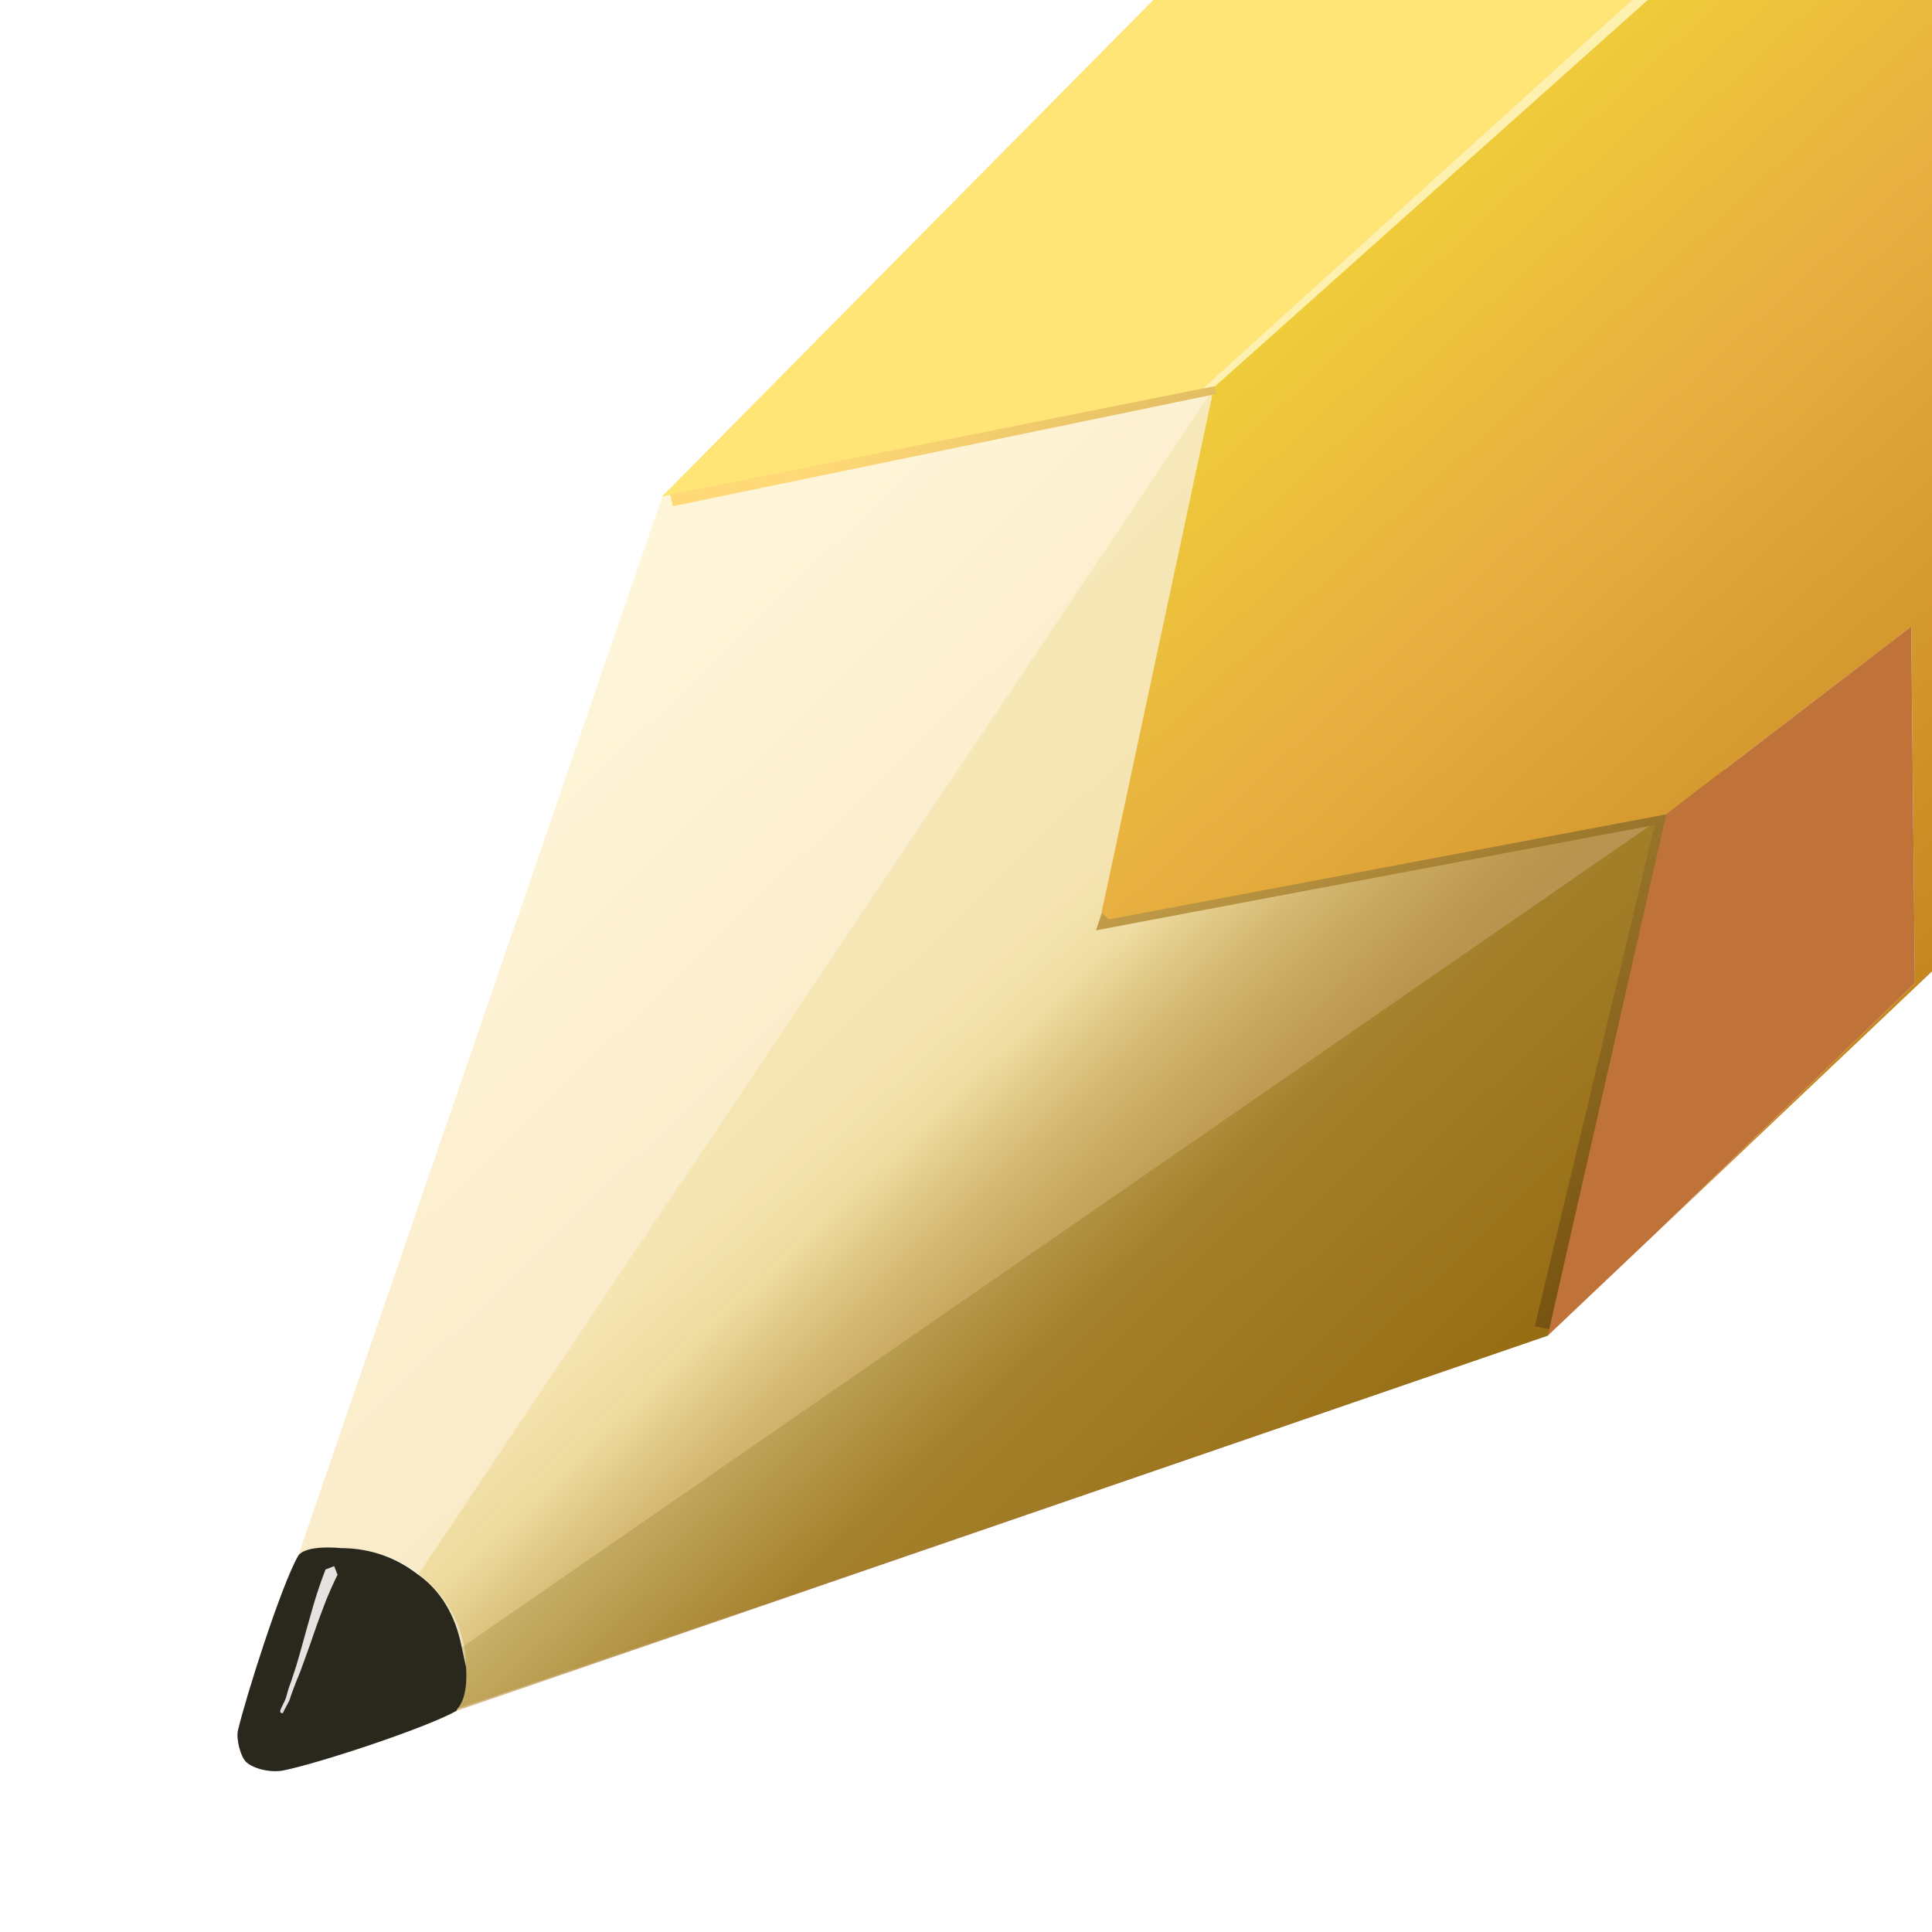
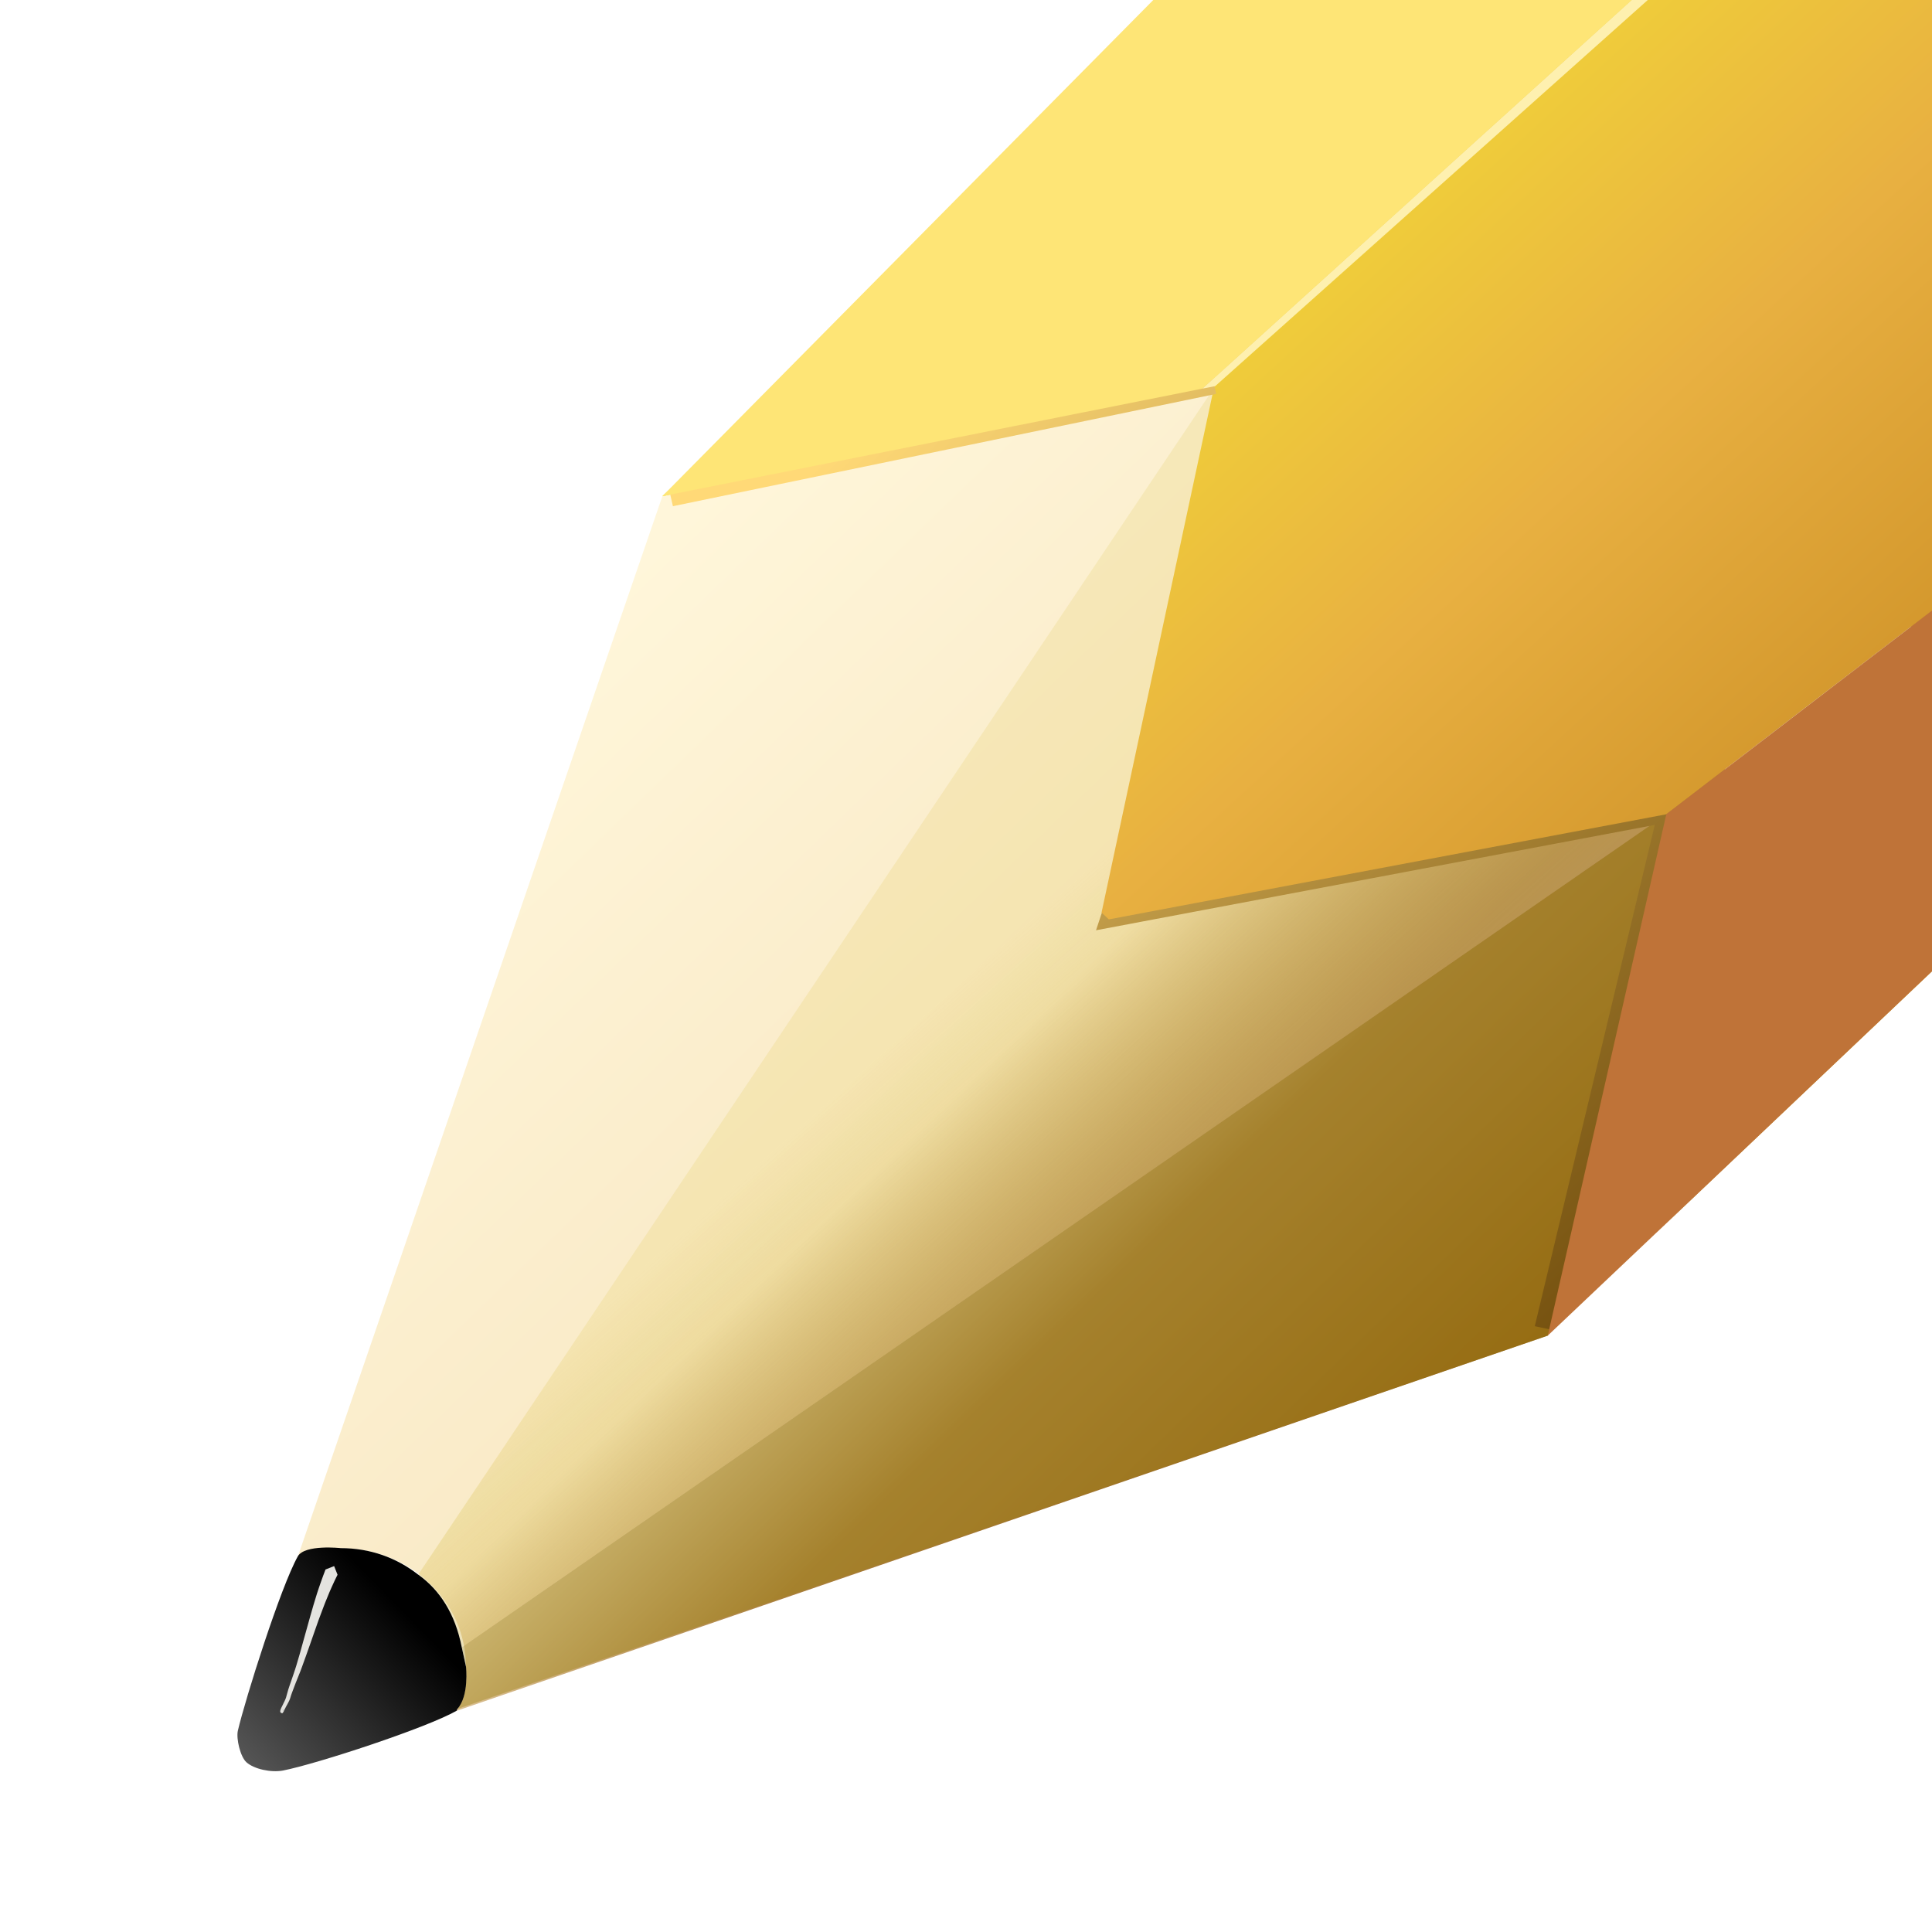
- <svg xmlns="http://www.w3.org/2000/svg" viewBox="0 0 24 24" baseProfile="tiny">
-   <path fill="none" d="M0 0h24v24H0z" />
-   <path d="M85.883 8.61l3.319 6.529c-2.416 6.108-4.998 6.657-7.797 0l3.062-6.547.163.245a.778.778 0 0 0 1.102 0l.151-.227z" fill="url(#_Linear2)" transform="scale(-1.99505 -1.89148) rotate(45 64.746 -106.715)" />
-   <path d="M5.736 20.463L20.7 10.115l-1.472 6.477L5.68 21.229c.149-.162.108-.523.108-.523l-.053-.243z" fill="#9f8617" fill-opacity=".423" />
-   <path d="M86.115 19.98l9.547-15.017-1.274 6.738 6.678-1.328-14.429 10.525a1.58 1.58 0 0 0-.522-.918z" fill="url(#_Linear3)" transform="matrix(1.03702 0 0 .98319 -84.108 -.083)" />
-   <path d="M5.201 19.565c.26.188.452.477.535.898l.053.243s.04.361-.108.523l-.01.023c-.378.215-1.732.659-2.155.742-.15.029-.36-.019-.453-.101-.078-.068-.13-.296-.108-.394.094-.403.532-1.787.745-2.165.085-.152.534-.103.534-.103.36 0 .69.117.96.33l.007.004z" fill="#2a281d" />
-   <path d="M4.193 19.562l-.034.07-.032.07-.031.07-.03.07-.028.07-.027.072-.054.143-.051.145-.05.145-.053.147-.053.146-.018.05-.02.05-.04.098-.018.049-.019.049-.017.048-.016.05-.008.02-.013.026-.03.057-.014.026-.01.019v.004l-.002.003v.003-.003l-.012.02-.003.001-.003.001h-.011l-.003-.002-.003-.002-.002-.003h-.001l-.002-.003-.002-.002-.001-.003v-.004l-.001-.001v-.008l.002-.007.003-.01.01-.023.013-.027.028-.058.01-.024.006-.016.014-.05.014-.05.017-.05.018-.05.034-.101.016-.05.016-.05.043-.148.042-.15.041-.148.042-.148.042-.149.023-.075.023-.074.025-.075.026-.075.027-.074.028-.074.107-.042.042.107zm-.672 1.687l-.002-.005-.012-.003.014.008z" fill="#e4e3df" />
-   <path d="M99.593 16.864l1.473-6.491" fill="none" stroke="url(#_Linear4)" stroke-width=".21" transform="matrix(1.03702 0 0 .98319 -84.108 -.083)" />
-   <path d="M101.066 10.373l-6.678 1.328.038-.121" fill="none" stroke="url(#_Linear5)" stroke-width=".21" transform="matrix(1.03702 0 0 .98319 -84.108 -.083)" />
-   <path d="M101.066 10.373l-6.678 1.328-.087-.086 1.351-6.656-6.612 1.395L100.354-4.96 110.96 5.646l-10.036 10.037 3.12-3.175L104 8l-2.934 2.373z" fill="url(#_Linear6)" transform="matrix(1.03702 0 0 .98319 -84.108 -.083)" />
-   <path d="M95.652 4.959l-6.508 1.419" fill="none" stroke="url(#_Linear7)" stroke-width=".21" transform="matrix(1.03702 0 0 .98319 -84.108 -.083)" />
-   <path d="M14.409-.083h5.952l-5.424 4.91-6.709 1.337 6.18-6.247z" fill="#fee576" />
-   <path d="M15.096 4.796l-.16.032 5.426-4.911h.2l-5.466 4.88z" fill="#fef0af" />
-   <path d="M20.7 10.115l3.042-2.333.046 4.432-3.236 3.122-1.325 1.256 1.472-6.477z" fill="#bf7338" />
+ <svg xmlns="http://www.w3.org/2000/svg" version="1.1" height="100%" width="100%" baseProfile="tiny" xml:space="preserve" viewBox="0 0 24 24">
+   <g transform="matrix(1,0,0,1,-167,-121)">
+     <g transform="matrix(1,0,0,1,87,121)">
+       <g id="detailed">
+         <rect style="fill:none;" id="pencil_detailed" y="0" x="80" height="24" width="24" />
+         <g>
+           <g transform="matrix(-1.41071,-1.33748,1.41071,-1.33748,192.71,145.717)">
+             <path style="fill:url(#_Linear2);" d="M85.883,8.61L89.202,15.139C86.786,21.247 84.204,21.796 81.405,15.139L84.467,8.592L84.63,8.837C84.934,9.142 85.428,9.142 85.732,8.837L85.883,8.61Z" />
+           </g>
+           <g transform="matrix(1.03702,0,0,0.983189,-4.10809,-0.0833854)">
+             <path style="fill:rgb(159,134,23);fill-opacity:0.423;" d="M86.637,20.898L101.066,10.373L99.646,16.96L86.584,21.677C86.727,21.512 86.688,21.145 86.688,21.145L86.637,20.898Z" />
+           </g>
+           <g transform="matrix(1.03702,0,0,0.983189,-4.10809,-0.0833854)">
+             <path style="fill:url(#_Linear3);" d="M86.115,19.98L95.662,4.963L94.388,11.701L101.066,10.373L86.637,20.898C86.563,20.517 86.378,20.204 86.115,19.98Z" />
+           </g>
+           <g transform="matrix(1.03702,0,0,0.983189,-4.10809,-0.0833854)">
+             <path style="fill:url(#_Linear4);" d="M86.121,19.984C86.372,20.176 86.557,20.47 86.637,20.898L86.688,21.145C86.688,21.145 86.727,21.512 86.584,21.677L86.575,21.7C86.21,21.919 84.904,22.37 84.496,22.455C84.351,22.484 84.149,22.436 84.059,22.352C83.984,22.283 83.933,22.051 83.955,21.951C84.046,21.542 84.468,20.134 84.673,19.749C84.755,19.595 85.188,19.645 85.188,19.645C85.535,19.645 85.854,19.764 86.115,19.98L86.121,19.984Z" />
+           </g>
+           <g transform="matrix(1.03702,0,0,0.983189,-4.10809,-0.0833854)">
+             <path style="fill:rgb(228,227,223);" d="M85.149,19.981L85.116,20.052L85.085,20.123L85.055,20.194L85.027,20.266L84.999,20.338L84.973,20.41L84.921,20.556L84.872,20.703L84.823,20.851L84.773,21L84.722,21.149L84.704,21.2L84.685,21.25L84.647,21.35L84.629,21.4L84.611,21.45L84.594,21.499L84.594,21.499L84.579,21.55L84.571,21.57L84.559,21.596L84.529,21.654L84.516,21.681L84.516,21.68L84.507,21.7L84.507,21.701L84.506,21.704L84.505,21.707L84.504,21.71L84.504,21.707L84.493,21.728L84.49,21.729L84.487,21.73L84.484,21.73L84.48,21.73L84.477,21.729L84.474,21.728L84.471,21.726C84.471,21.726 84.469,21.723 84.469,21.723L84.468,21.723L84.466,21.72L84.464,21.717L84.463,21.714L84.463,21.71L84.462,21.709L84.462,21.709L84.462,21.705L84.462,21.705L84.463,21.701L84.464,21.694L84.467,21.684L84.476,21.661L84.489,21.633L84.516,21.574L84.516,21.574L84.526,21.55L84.532,21.533L84.545,21.483L84.559,21.431L84.575,21.38L84.592,21.329L84.625,21.227L84.641,21.176L84.656,21.126L84.698,20.975L84.738,20.823L84.778,20.672L84.818,20.521L84.859,20.37L84.881,20.294L84.903,20.218L84.927,20.142L84.952,20.066L84.978,19.99L85.005,19.915L85.108,19.872L85.149,19.981ZM84.501,21.697L84.499,21.692L84.487,21.689L84.501,21.697Z" />
+           </g>
+           <g transform="matrix(1.03702,0,0,0.983189,-4.10809,-0.0833854)">
+             <path style="fill:none;stroke:url(#_Linear5);stroke-width:0.21px;" d="M99.593,16.864L101.066,10.373" />
+           </g>
+           <g transform="matrix(1.03702,0,0,0.983189,-4.10809,-0.0833854)">
+             <path style="fill:none;stroke:url(#_Linear6);stroke-width:0.21px;" d="M101.066,10.373L94.388,11.701L94.426,11.58" />
+           </g>
+           <g transform="matrix(1.03702,0,0,0.983189,-4.10809,-0.0833854)">
+             <path style="fill:url(#_Linear7);" d="M101.066,10.373L94.388,11.701L94.301,11.615L95.652,4.959L89.04,6.354L100.354,-4.96L110.96,5.646L100.924,15.683L104.044,12.508L104,8L101.066,10.373Z" />
+           </g>
+           <g transform="matrix(1.03702,0,0,0.983189,-4.10809,-0.0833854)">
+             <path style="fill:none;stroke:url(#_Linear8);stroke-width:0.21px;" d="M95.652,4.959L89.144,6.378" />
+           </g>
+           <g transform="matrix(1.03702,0,0,0.983189,-4.10809,-0.0833854)">
+             <path style="fill:rgb(254,229,118);" d="M95,0L100.74,0L95.509,4.995L89.04,6.354L95,0Z" />
+           </g>
+           <g transform="matrix(0.535347,0.531552,-0.674576,0.610685,65.4726,-50.8105)">
+             <path style="fill:rgb(254,240,175);" d="M81.111,20.456L81,20.604L81,12.562L81.179,12.406L81.111,20.456Z" />
+           </g>
+           <g transform="matrix(1.03702,0,0,0.983189,-4.10809,-0.0833854)">
+             <path style="fill:rgb(191,115,56);" d="M101.066,10.373L104.964,7.22L105.042,11.561L100.924,15.683L99.646,16.96L101.066,10.373Z" />
+           </g>
+         </g>
+       </g>
+     </g>
+   </g>
  <defs>
-     <linearGradient id="_Linear2" x2="1" gradientUnits="userSpaceOnUse" gradientTransform="translate(81.243 11.049) scale(7.79699)">
-       <stop offset="0" stop-color="#8e590e" />
-       <stop offset=".3" stop-color="#aa7f3e" />
-       <stop offset=".5" stop-color="#f9eac7" />
-       <stop offset="1" stop-color="#fff6da" />
+     <linearGradient y2="0" gradientTransform="matrix(7.79699,0,0,7.79699,81.2429,11.0489)" x2="1" y1="0" id="_Linear2" x1="0" gradientUnits="userSpaceOnUse">
+       <stop style="stop-color:rgb(142,89,14);stop-opacity:1" offset="0.0" />
+       <stop style="stop-color:rgb(170,127,62);stop-opacity:1" offset="0.3" />
+       <stop style="stop-color:rgb(249,234,199);stop-opacity:1" offset="0.5" />
+       <stop style="stop-color:rgb(255,246,218);stop-opacity:1" offset="1.0" />
    </linearGradient>
-     <linearGradient id="_Linear3" x2="1" gradientUnits="userSpaceOnUse" gradientTransform="matrix(-2.82476 -3 3 -2.82476 93.825 17)">
-       <stop offset="0" stop-color="#c4a35f" stop-opacity=".616" />
-       <stop offset="1" stop-color="#d6ba24" stop-opacity=".14" />
+     <linearGradient y2="0" gradientTransform="matrix(-2.82476,-3,3,-2.82476,93.8248,17)" x2="1" y1="0" id="_Linear3" x1="0" gradientUnits="userSpaceOnUse">
+       <stop style="stop-color:rgb(196,163,95);stop-opacity:0.616" offset="0.0" />
+       <stop style="stop-color:rgb(214,186,36);stop-opacity:0.14" offset="1.0" />
    </linearGradient>
-     <linearGradient id="_Linear4" x2="1" gradientUnits="userSpaceOnUse" gradientTransform="matrix(-10.9602 -10 10 -10.9602 100 18)">
-       <stop offset="0" stop-color="#6d4909" />
-       <stop offset="1" stop-color="#ffd977" />
+     <linearGradient y2="0" gradientTransform="matrix(-1.9768,2.0342,-1.9286,-2.08503,85.9268,20.4268)" x2="1" y1="0" id="_Linear4" x1="0" gradientUnits="userSpaceOnUse">
+       <stop style="stop-color:black;stop-opacity:1" offset="0.0" />
+       <stop style="stop-color:rgb(90,90,90);stop-opacity:1" offset="1.0" />
    </linearGradient>
-     <linearGradient id="_Linear5" x2="1" gradientUnits="userSpaceOnUse" gradientTransform="matrix(-10.9602 -10 10 -10.9602 100 18)">
-       <stop offset="0" stop-color="#6d4909" />
-       <stop offset="1" stop-color="#ffd977" />
+     <linearGradient y2="0" gradientTransform="matrix(-10.9602,-10,10,-10.9602,100,18)" x2="1" y1="0" id="_Linear5" x1="0" gradientUnits="userSpaceOnUse">
+       <stop style="stop-color:rgb(109,73,9);stop-opacity:1" offset="0.0" />
+       <stop style="stop-color:rgb(255,217,119);stop-opacity:1" offset="1.0" />
    </linearGradient>
-     <linearGradient id="_Linear6" x2="1" gradientUnits="userSpaceOnUse" gradientTransform="matrix(13 13 -13 13 92 1)">
-       <stop offset="0" stop-color="#f9f331" />
-       <stop offset=".5" stop-color="#e8b041" />
-       <stop offset="1" stop-color="#bd7d17" />
+     <linearGradient y2="0" gradientTransform="matrix(-10.9602,-10,10,-10.9602,100,18)" x2="1" y1="0" id="_Linear6" x1="0" gradientUnits="userSpaceOnUse">
+       <stop style="stop-color:rgb(109,73,9);stop-opacity:1" offset="0.0" />
+       <stop style="stop-color:rgb(255,217,119);stop-opacity:1" offset="1.0" />
    </linearGradient>
-     <linearGradient id="_Linear7" x2="1" gradientUnits="userSpaceOnUse" gradientTransform="matrix(-10.9602 -10 10 -10.9602 100 18)">
-       <stop offset="0" stop-color="#6d4909" />
-       <stop offset="1" stop-color="#ffd977" />
+     <linearGradient y2="0" gradientTransform="matrix(13,13,-13,13,92,1)" x2="1" y1="0" id="_Linear7" x1="0" gradientUnits="userSpaceOnUse">
+       <stop style="stop-color:rgb(249,243,49);stop-opacity:1" offset="0.0" />
+       <stop style="stop-color:rgb(232,176,65);stop-opacity:1" offset="0.5" />
+       <stop style="stop-color:rgb(189,125,23);stop-opacity:1" offset="1.0" />
+     </linearGradient>
+     <linearGradient y2="0" gradientTransform="matrix(-10.9602,-10,10,-10.9602,100,18)" x2="1" y1="0" id="_Linear8" x1="0" gradientUnits="userSpaceOnUse">
+       <stop style="stop-color:rgb(109,73,9);stop-opacity:1" offset="0.0" />
+       <stop style="stop-color:rgb(255,217,119);stop-opacity:1" offset="1.0" />
    </linearGradient>
  </defs>
</svg>
